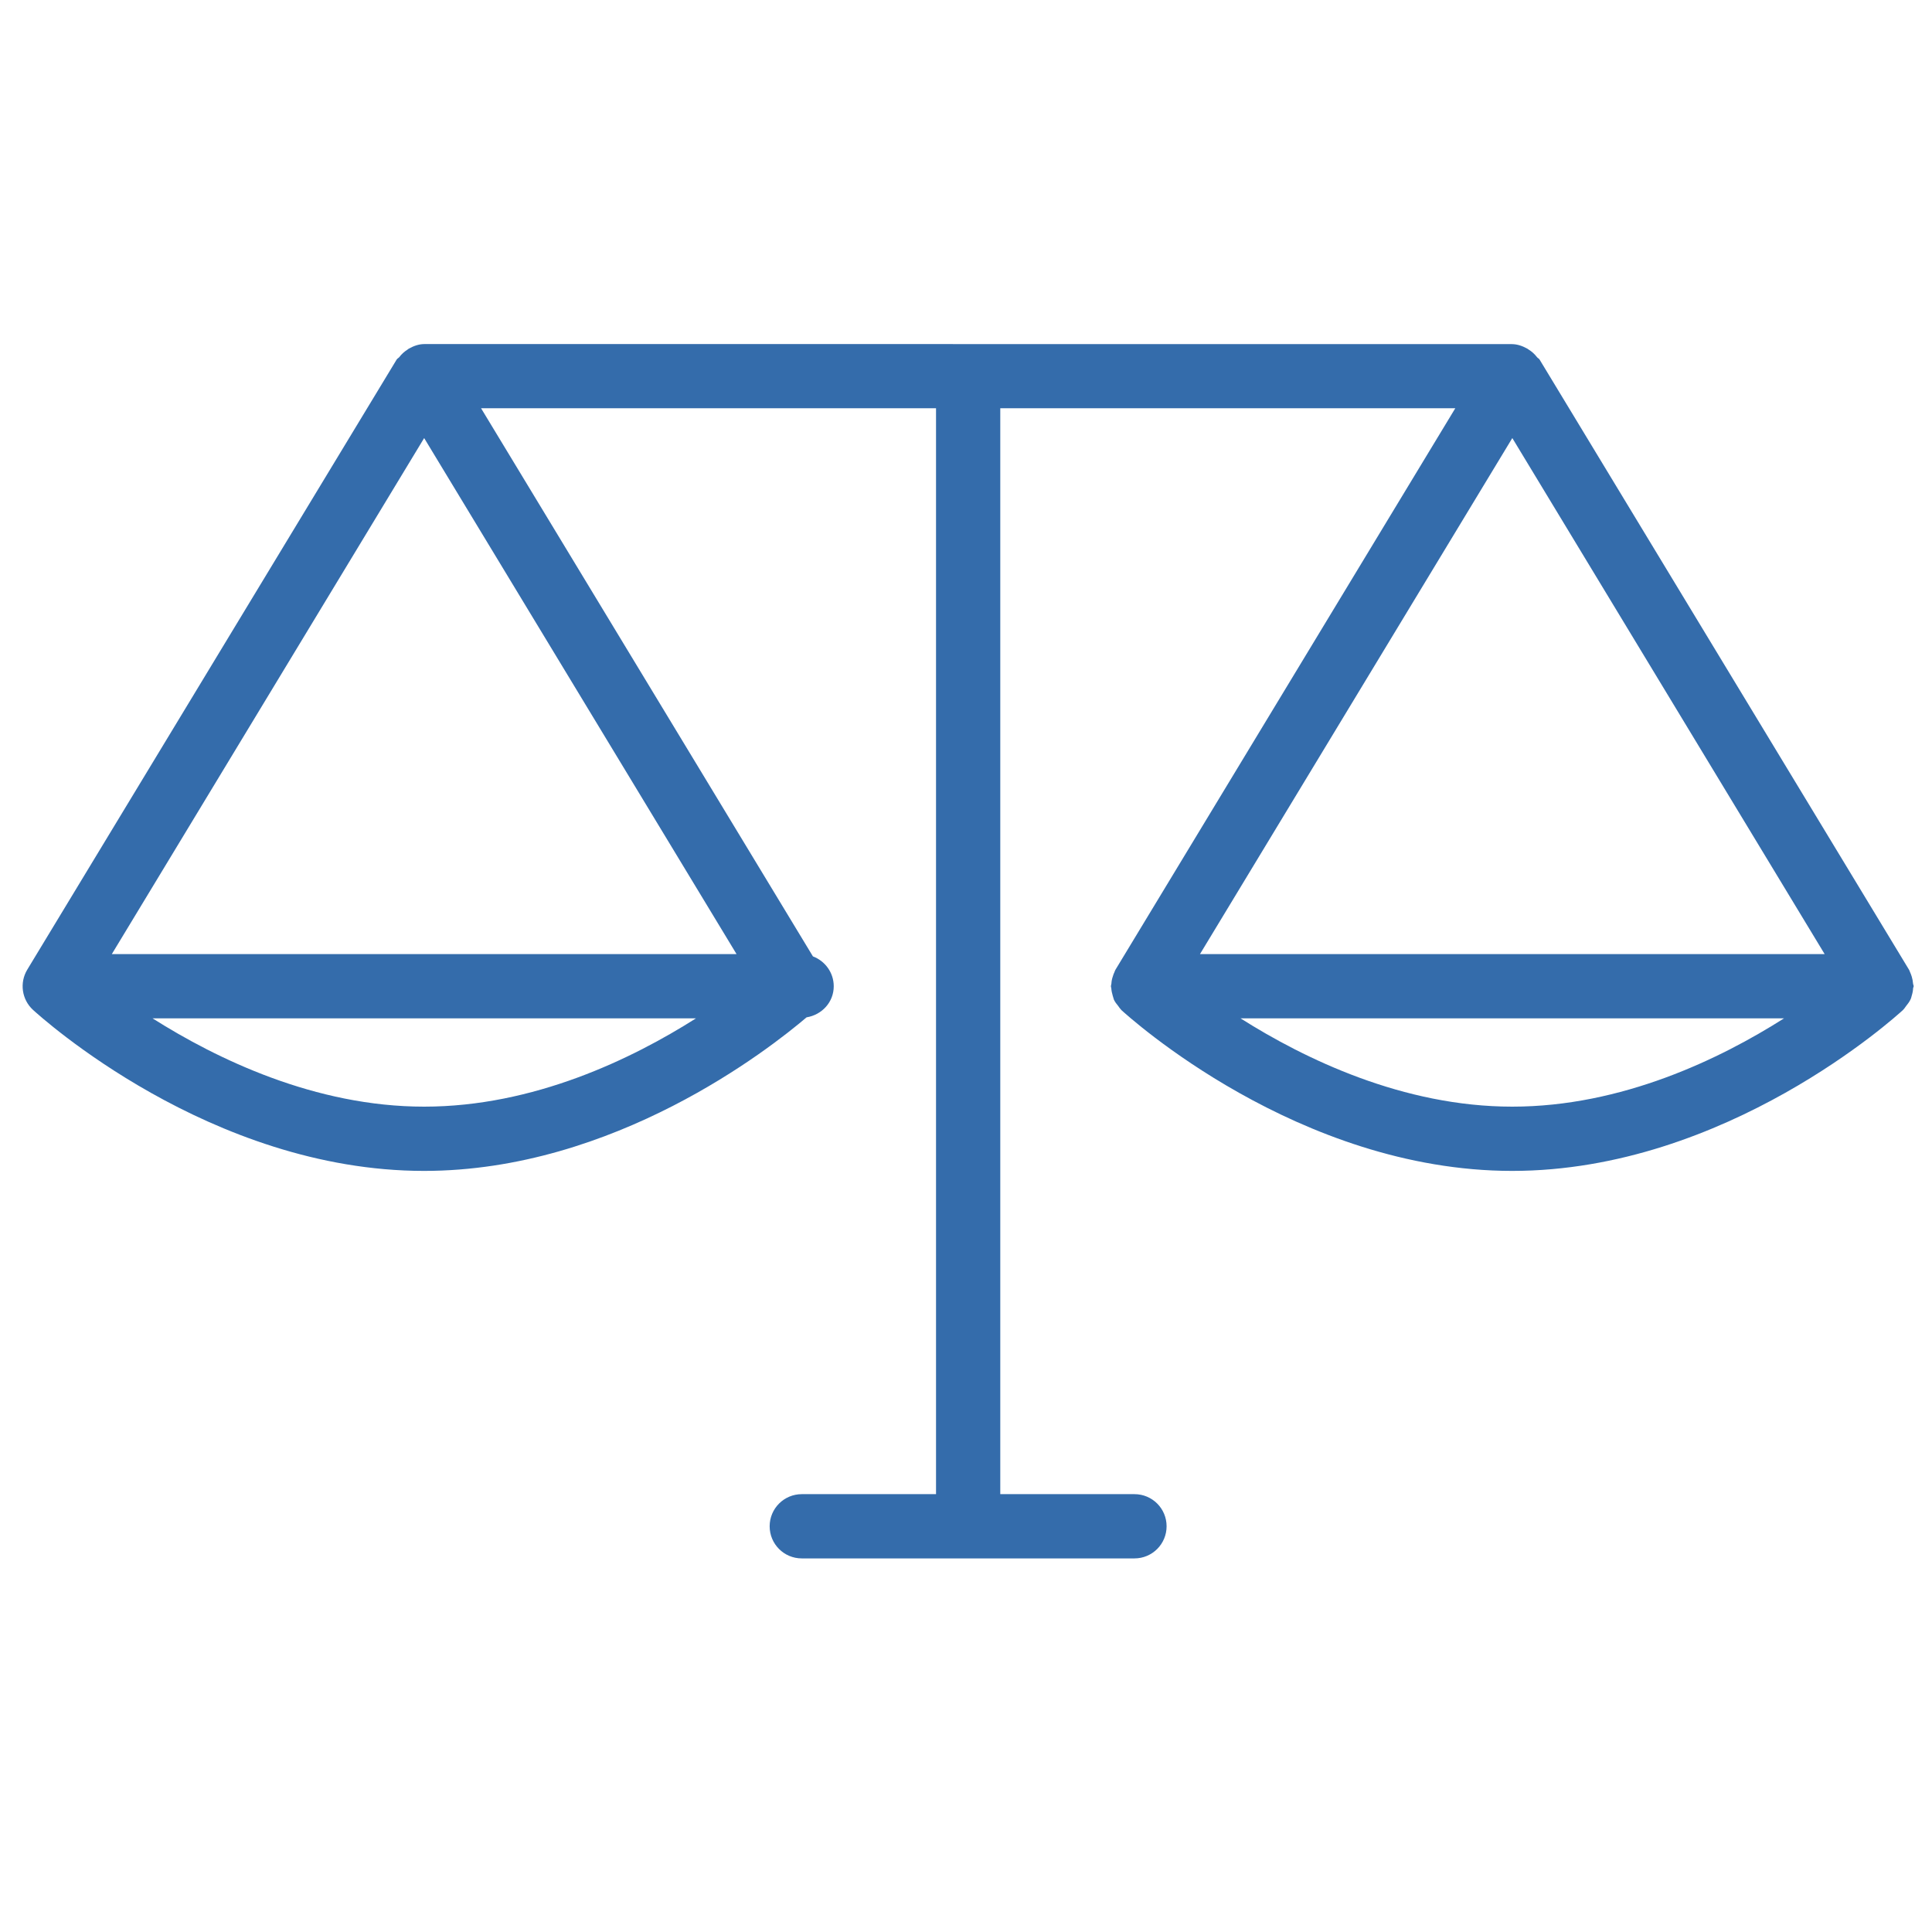
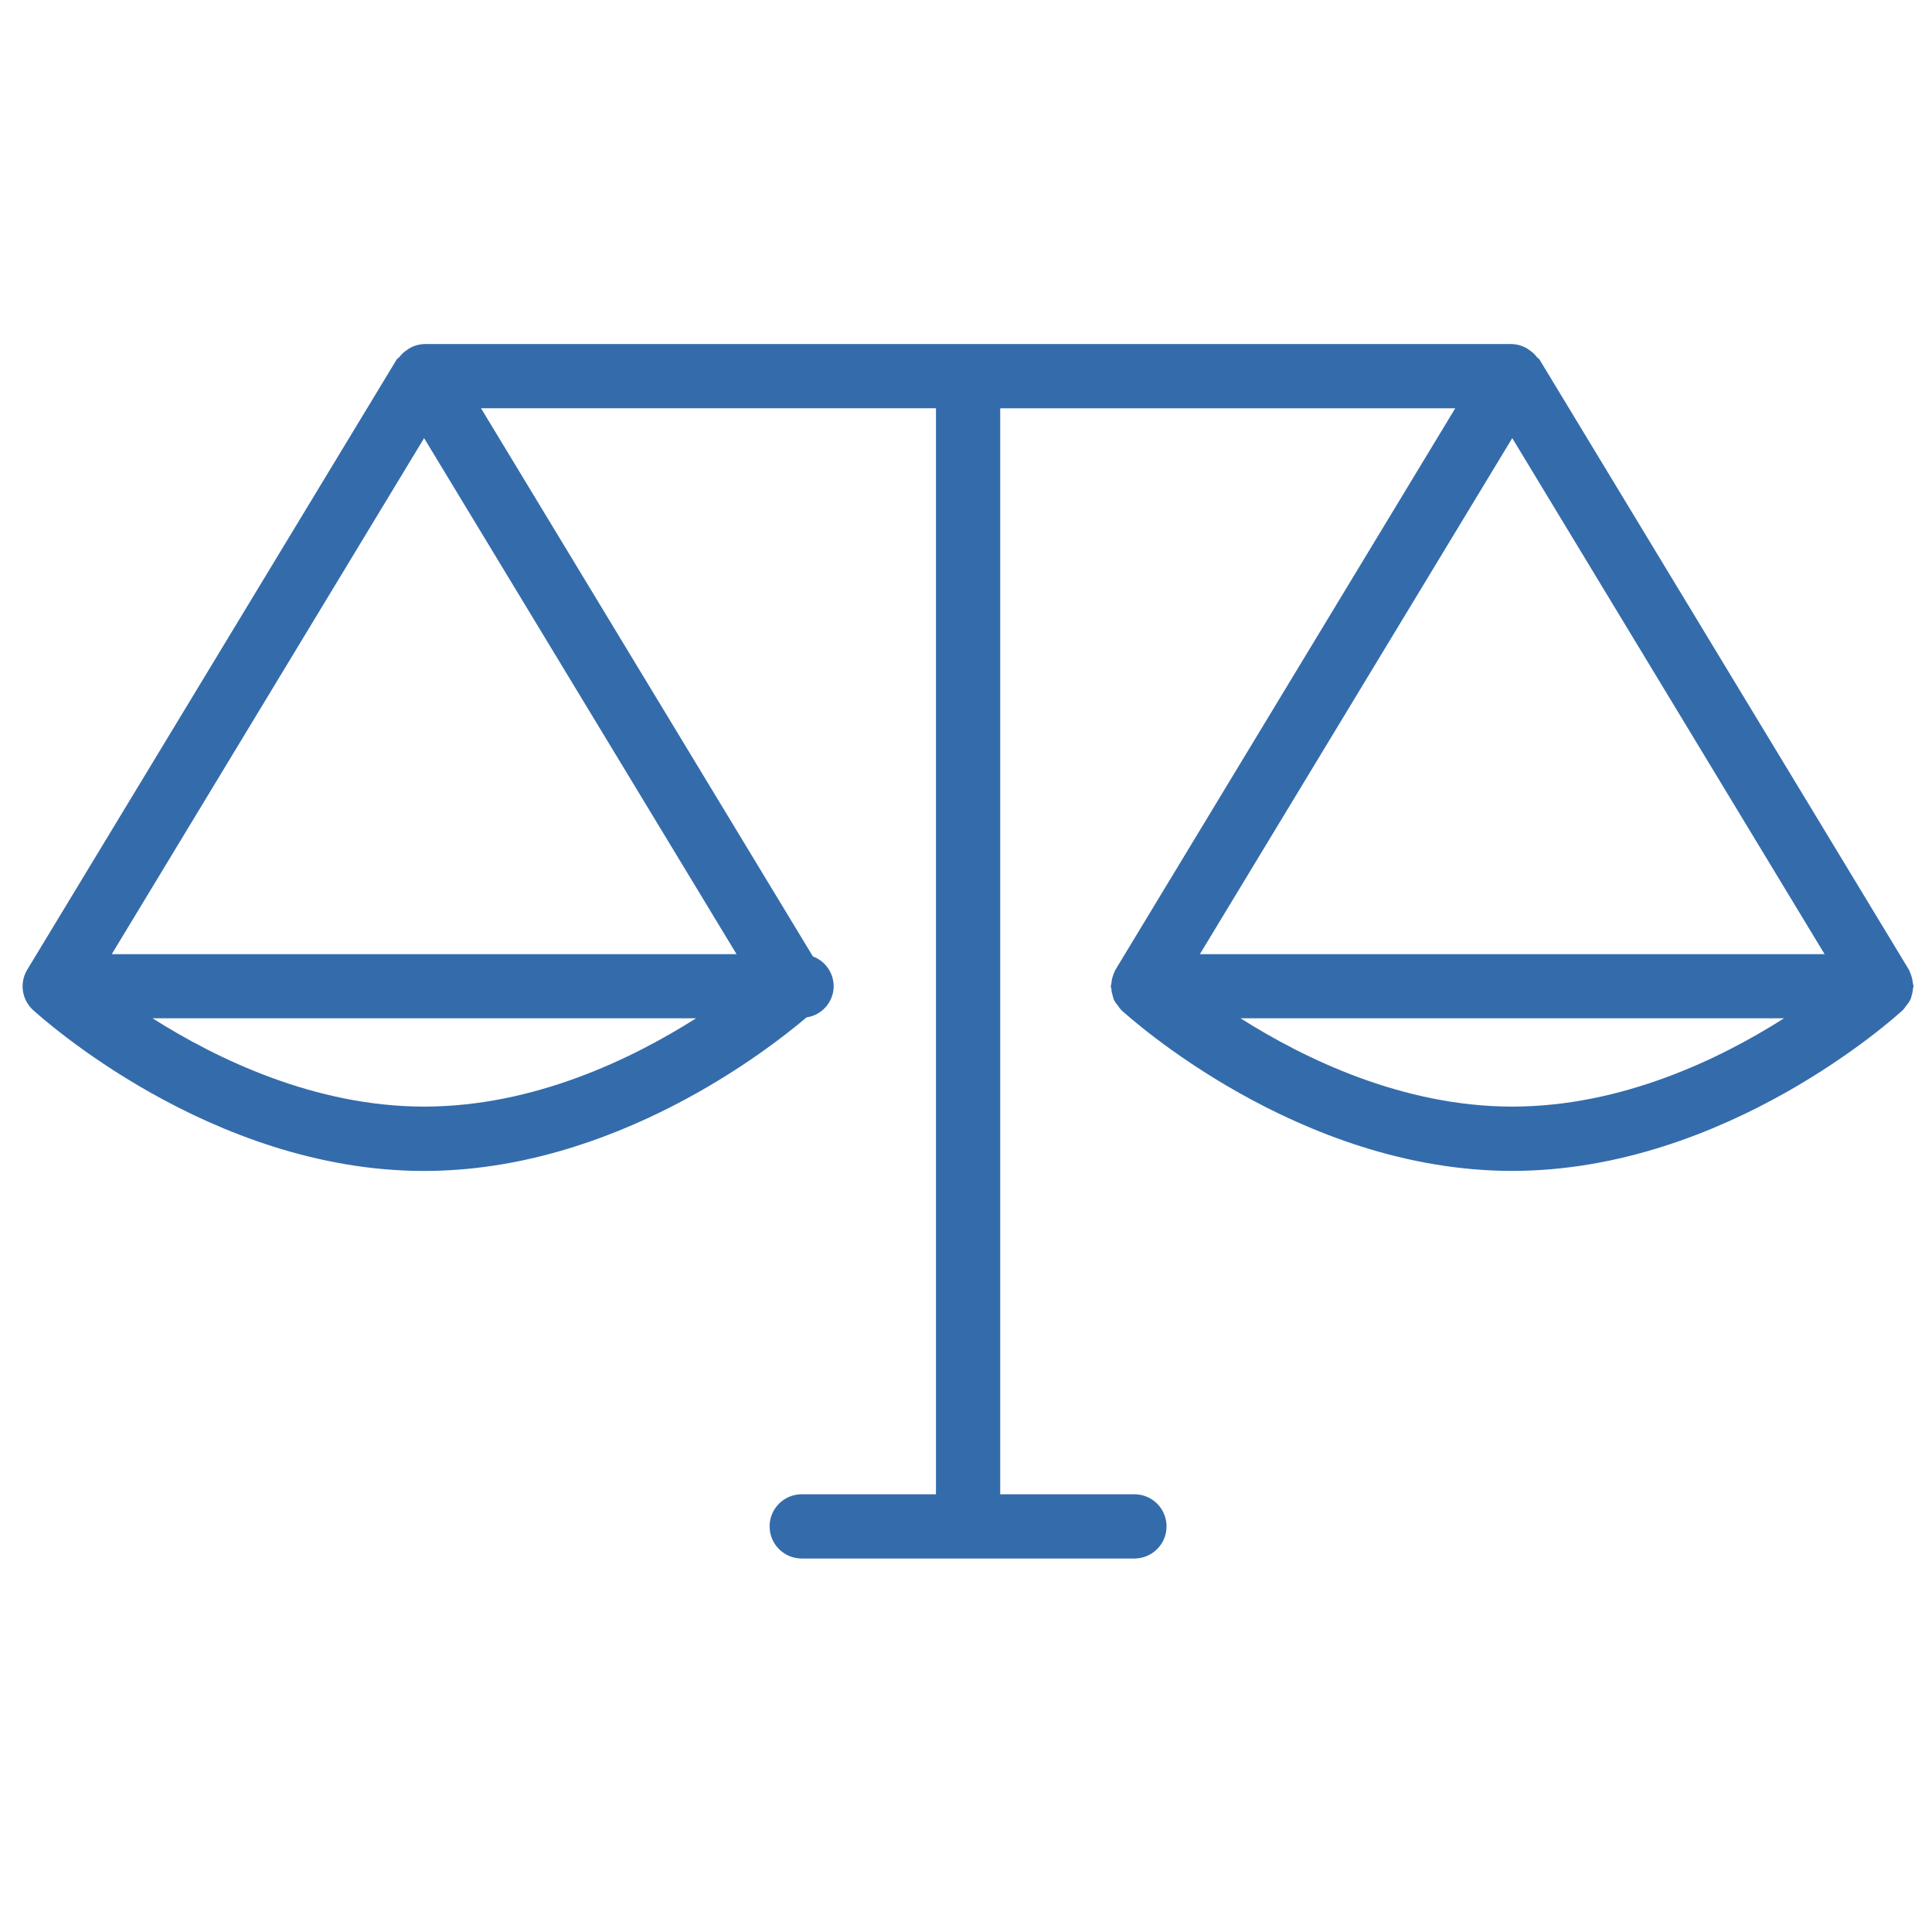
- <svg xmlns="http://www.w3.org/2000/svg" version="1.1" id="Capa_1" x="0px" y="0px" width="35" height="35" viewBox="0 0 35 35" xml:space="preserve">
-   <defs id="defs41" />
-   <g id="g9" transform="translate(0,-314.749)">
- </g>
-   <g id="g11" transform="translate(0,-314.749)">
- </g>
-   <g id="g13" transform="translate(0,-314.749)">
- </g>
-   <g id="g15" transform="translate(0,-314.749)">
- </g>
-   <g id="g17" transform="translate(0,-314.749)">
- </g>
-   <g id="g19" transform="translate(0,-314.749)">
- </g>
-   <g id="g21" transform="translate(0,-314.749)">
- </g>
-   <g id="g23" transform="translate(0,-314.749)">
- </g>
-   <g id="g25" transform="translate(0,-314.749)">
- </g>
-   <g id="g27" transform="translate(0,-314.749)">
- </g>
-   <g id="g29" transform="translate(0,-314.749)">
- </g>
-   <g id="g31" transform="translate(0,-314.749)">
- </g>
-   <g id="g33" transform="translate(0,-314.749)">
- </g>
-   <g id="g35" transform="translate(0,-314.749)">
- </g>
-   <g id="g37" transform="translate(0,-314.749)">
- </g>
-   <path d="m 16.956,6.233 -9.267,0 c -0.103,0 -0.196,0.035 -0.281,0.082 -0.008,0.004 -0.017,0.012 -0.025,0.018 -0.058,0.037 -0.108,0.081 -0.15,0.137 -0.014,0.017 -0.036,0.024 -0.048,0.045 L 0.494,17.566 c -0.143,0.237 -0.1,0.541 0.104,0.729 0.129,0.117 3.206,2.917 7.084,2.917 3.447,0 6.256,-2.209 6.93,-2.782 0.277,-0.045 0.492,-0.274 0.492,-0.563 0,-0.247 -0.157,-0.458 -0.377,-0.541 l -6.012,-9.93 8.242,0 0,15.018 0,1.164 0,1.161 0,1.164 0,1.165 -2.432,0 c -0.321,0 -0.582,0.26 -0.582,0.582 0,0.322 0.26,0.582 0.582,0.582 l 6.027,0 c 0.321,0 0.582,-0.26 0.582,-0.582 0,-0.322 -0.26,-0.582 -0.582,-0.582 l -2.431,0 0,-1.165 0,-1.164 0,-1.161 0,-1.164 0,-15.018 8.243,0 -6.156,10.171 c -0.009,0.014 -0.012,0.027 -0.018,0.042 -0.013,0.025 -0.022,0.052 -0.031,0.082 -0.015,0.044 -0.023,0.085 -0.025,0.129 -0.002,0.018 -0.009,0.031 -0.009,0.047 0,0.014 0.006,0.023 0.007,0.035 0.003,0.047 0.013,0.092 0.026,0.136 0.009,0.024 0.013,0.049 0.022,0.073 0.019,0.04 0.047,0.078 0.078,0.114 0.015,0.019 0.026,0.041 0.046,0.059 0.003,0.002 0.004,0.007 0.007,0.011 0.128,0.117 3.205,2.917 7.084,2.917 3.878,0 6.954,-2.8 7.082,-2.917 0.002,-0.003 0.004,-0.008 0.009,-0.011 0.019,-0.018 0.028,-0.04 0.045,-0.059 0.028,-0.036 0.059,-0.074 0.077,-0.114 0.013,-0.023 0.018,-0.048 0.025,-0.074 0.014,-0.045 0.023,-0.09 0.025,-0.136 0.001,-0.011 0.01,-0.022 0.01,-0.034 0,-0.017 -0.01,-0.03 -0.011,-0.047 -0.003,-0.044 -0.012,-0.087 -0.024,-0.128 -0.008,-0.03 -0.021,-0.058 -0.032,-0.084 -0.006,-0.015 -0.009,-0.027 -0.017,-0.04 L 27.891,6.514 c -0.012,-0.02 -0.033,-0.026 -0.046,-0.043 -0.043,-0.056 -0.094,-0.103 -0.155,-0.14 -0.007,-0.004 -0.013,-0.011 -0.022,-0.015 -0.085,-0.047 -0.178,-0.082 -0.283,-0.082 l -9.265,0 z m -9.272,1.703 5.659,9.348 -11.317,0 z m 19.713,0 5.658,9.348 -11.316,0 z M 2.763,18.448 l 9.846,0 c -1.159,0.735 -2.94,1.6 -4.926,1.6 -1.977,0 -3.758,-0.865 -4.92,-1.6 z m 19.71,0 9.847,0 c -1.157,0.735 -2.939,1.6 -4.924,1.6 -1.978,0 -3.762,-0.865 -4.923,-1.6 z" id="path5" style="fill:#346cab;fill-opacity:1" />
+ <svg xmlns="http://www.w3.org/2000/svg" width="35" height="35" viewBox="0 0 35 35">
+   <path d="M16.956 6.233H7.689a.574.574 0 0 0-.281.082c-.009.005-.017.013-.025.018a.571.571 0 0 0-.15.137c-.014.017-.036.024-.048.044L.494 17.566a.582.582 0 0 0 .103.73c.13.116 3.206 2.917 7.084 2.917 3.447 0 6.257-2.21 6.93-2.782a.574.574 0 0 0 .492-.563.58.58 0 0 0-.377-.542l-6.012-9.93h8.242V27.07h-2.432a.582.582 0 1 0 0 1.164h6.027a.582.582 0 1 0 0-1.164H18.12V7.397h8.243l-6.155 10.17c-.01.014-.012.027-.019.043a.582.582 0 0 0-.056.211c-.002.018-.01.031-.01.047 0 .013.007.023.008.035a.595.595 0 0 0 .026.135c.008.025.013.05.022.073.019.04.047.078.078.114.014.019.025.04.045.058l.008.012c.128.117 3.205 2.917 7.084 2.917 3.877 0 6.954-2.8 7.082-2.917.002-.003.004-.008.009-.012.019-.017.028-.04.045-.058.028-.036.059-.074.077-.114.012-.023.018-.048.024-.074a.554.554 0 0 0 .025-.136c.001-.011.01-.022.01-.034 0-.017-.01-.03-.011-.047a.574.574 0 0 0-.025-.128c-.008-.03-.02-.058-.031-.084-.007-.015-.009-.027-.017-.04L27.89 6.514c-.013-.02-.034-.026-.046-.043a.563.563 0 0 0-.155-.14l-.022-.016a.576.576 0 0 0-.284-.082H18.12zM7.683 7.937l5.66 9.348H2.025zm19.713 0l5.658 9.348H21.737zM2.763 18.447h9.847c-1.16.736-2.94 1.6-4.927 1.6-1.977 0-3.758-.864-4.92-1.6zm19.71 0h9.847c-1.157.736-2.94 1.6-4.924 1.6-1.978 0-3.762-.864-4.923-1.6z" fill="#346cab" />
</svg>
